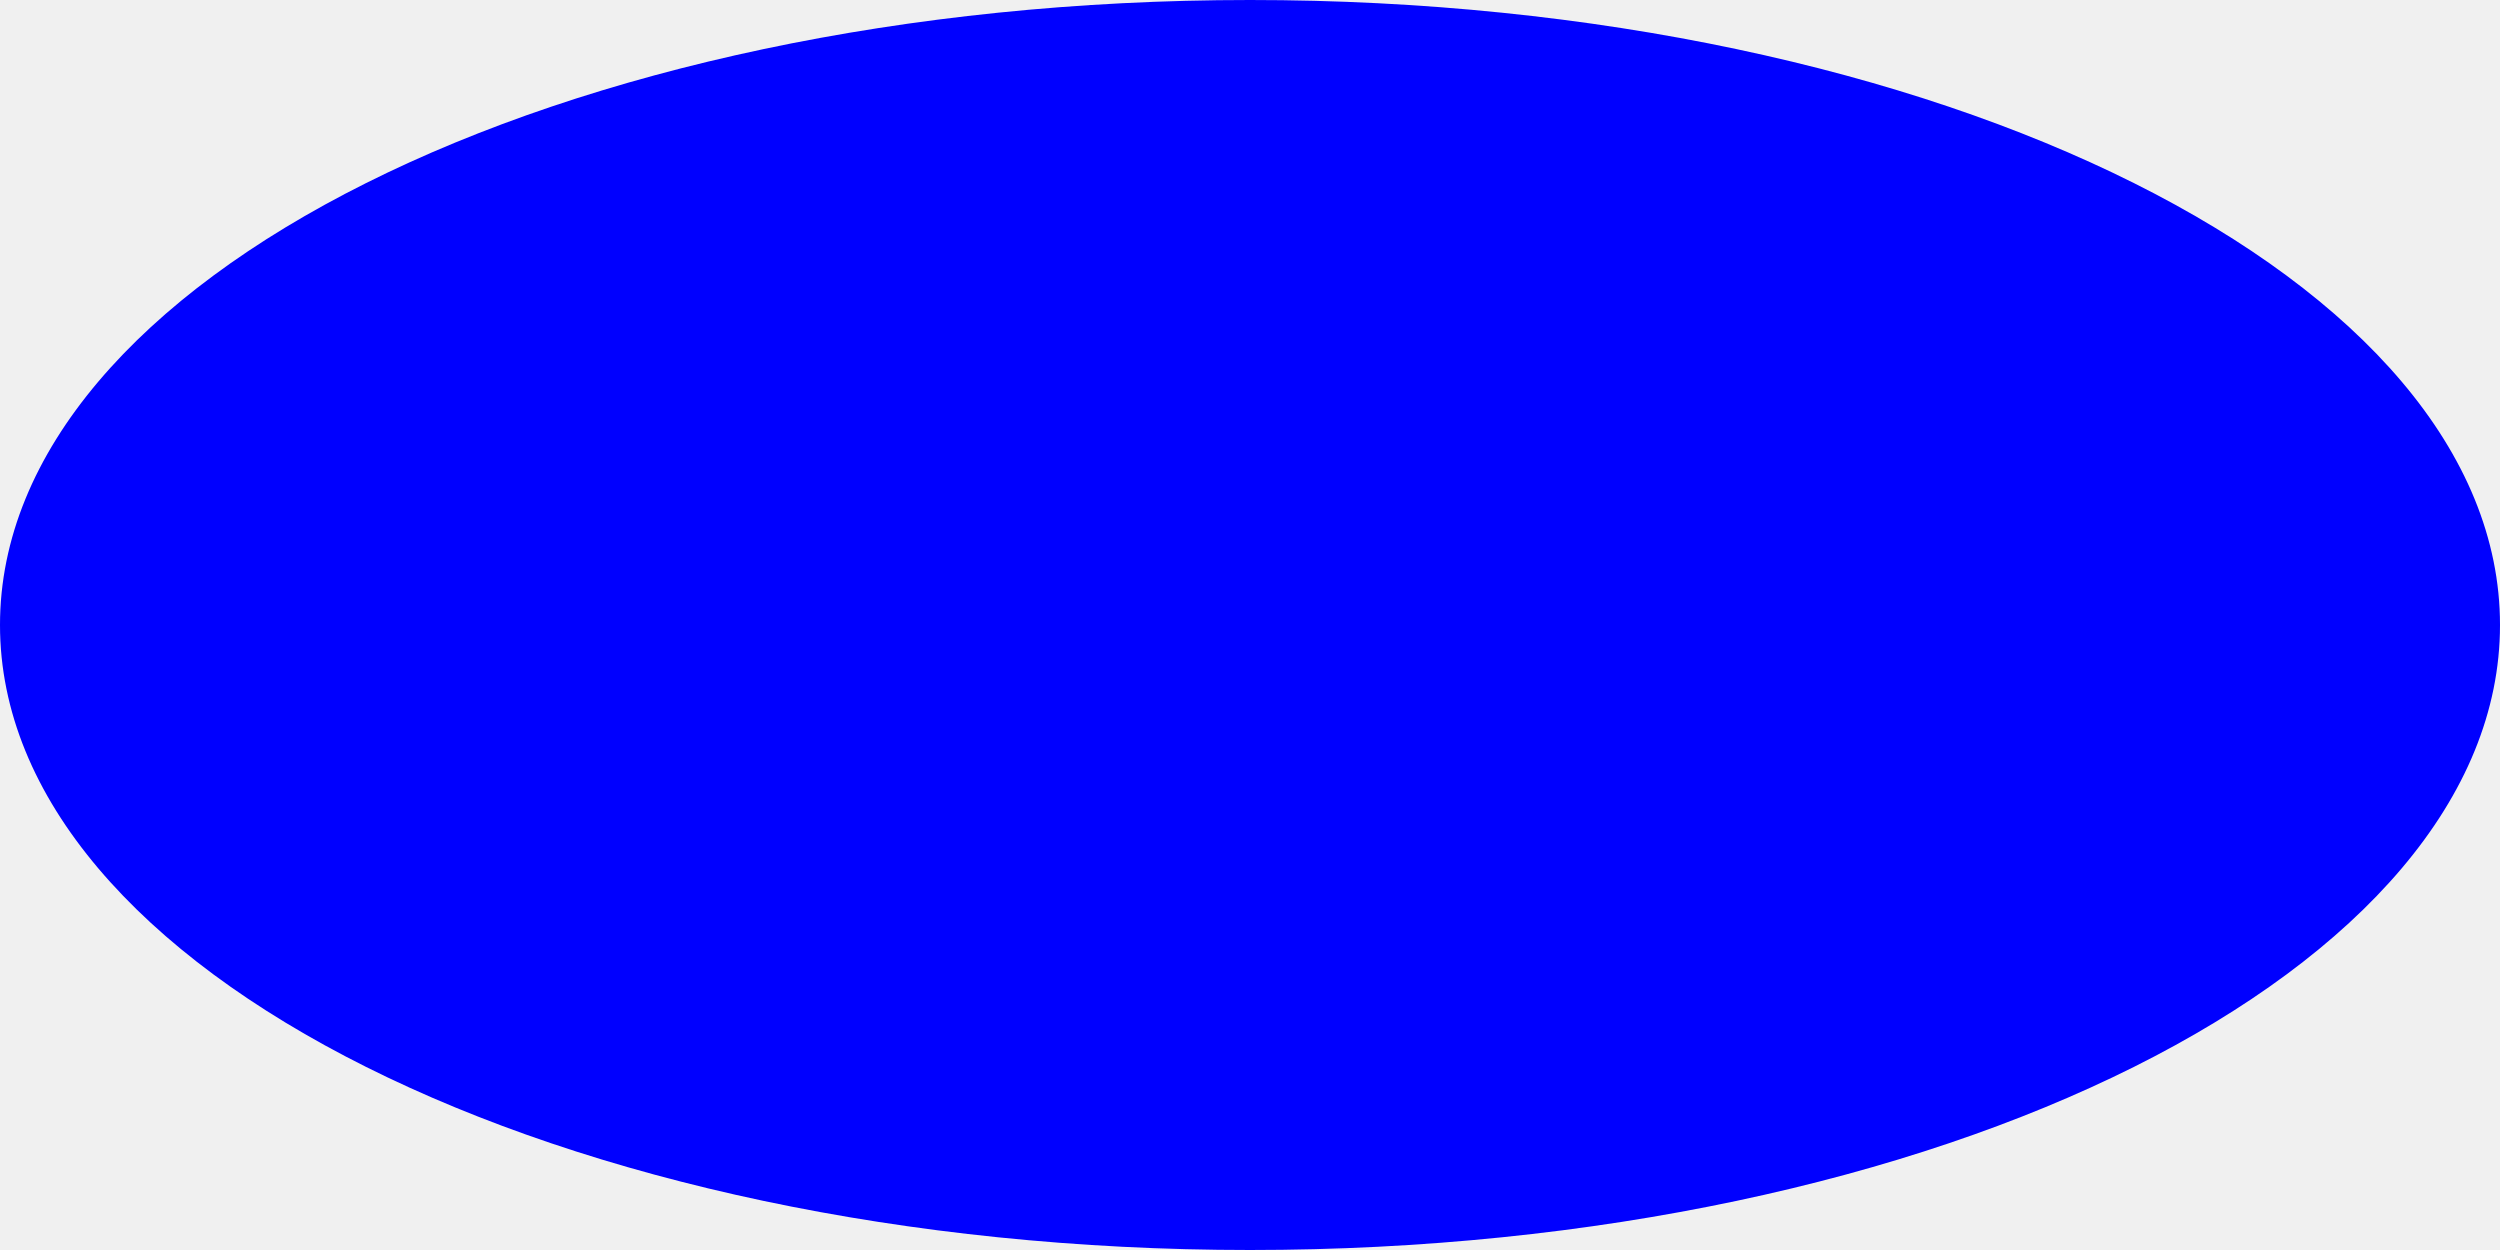
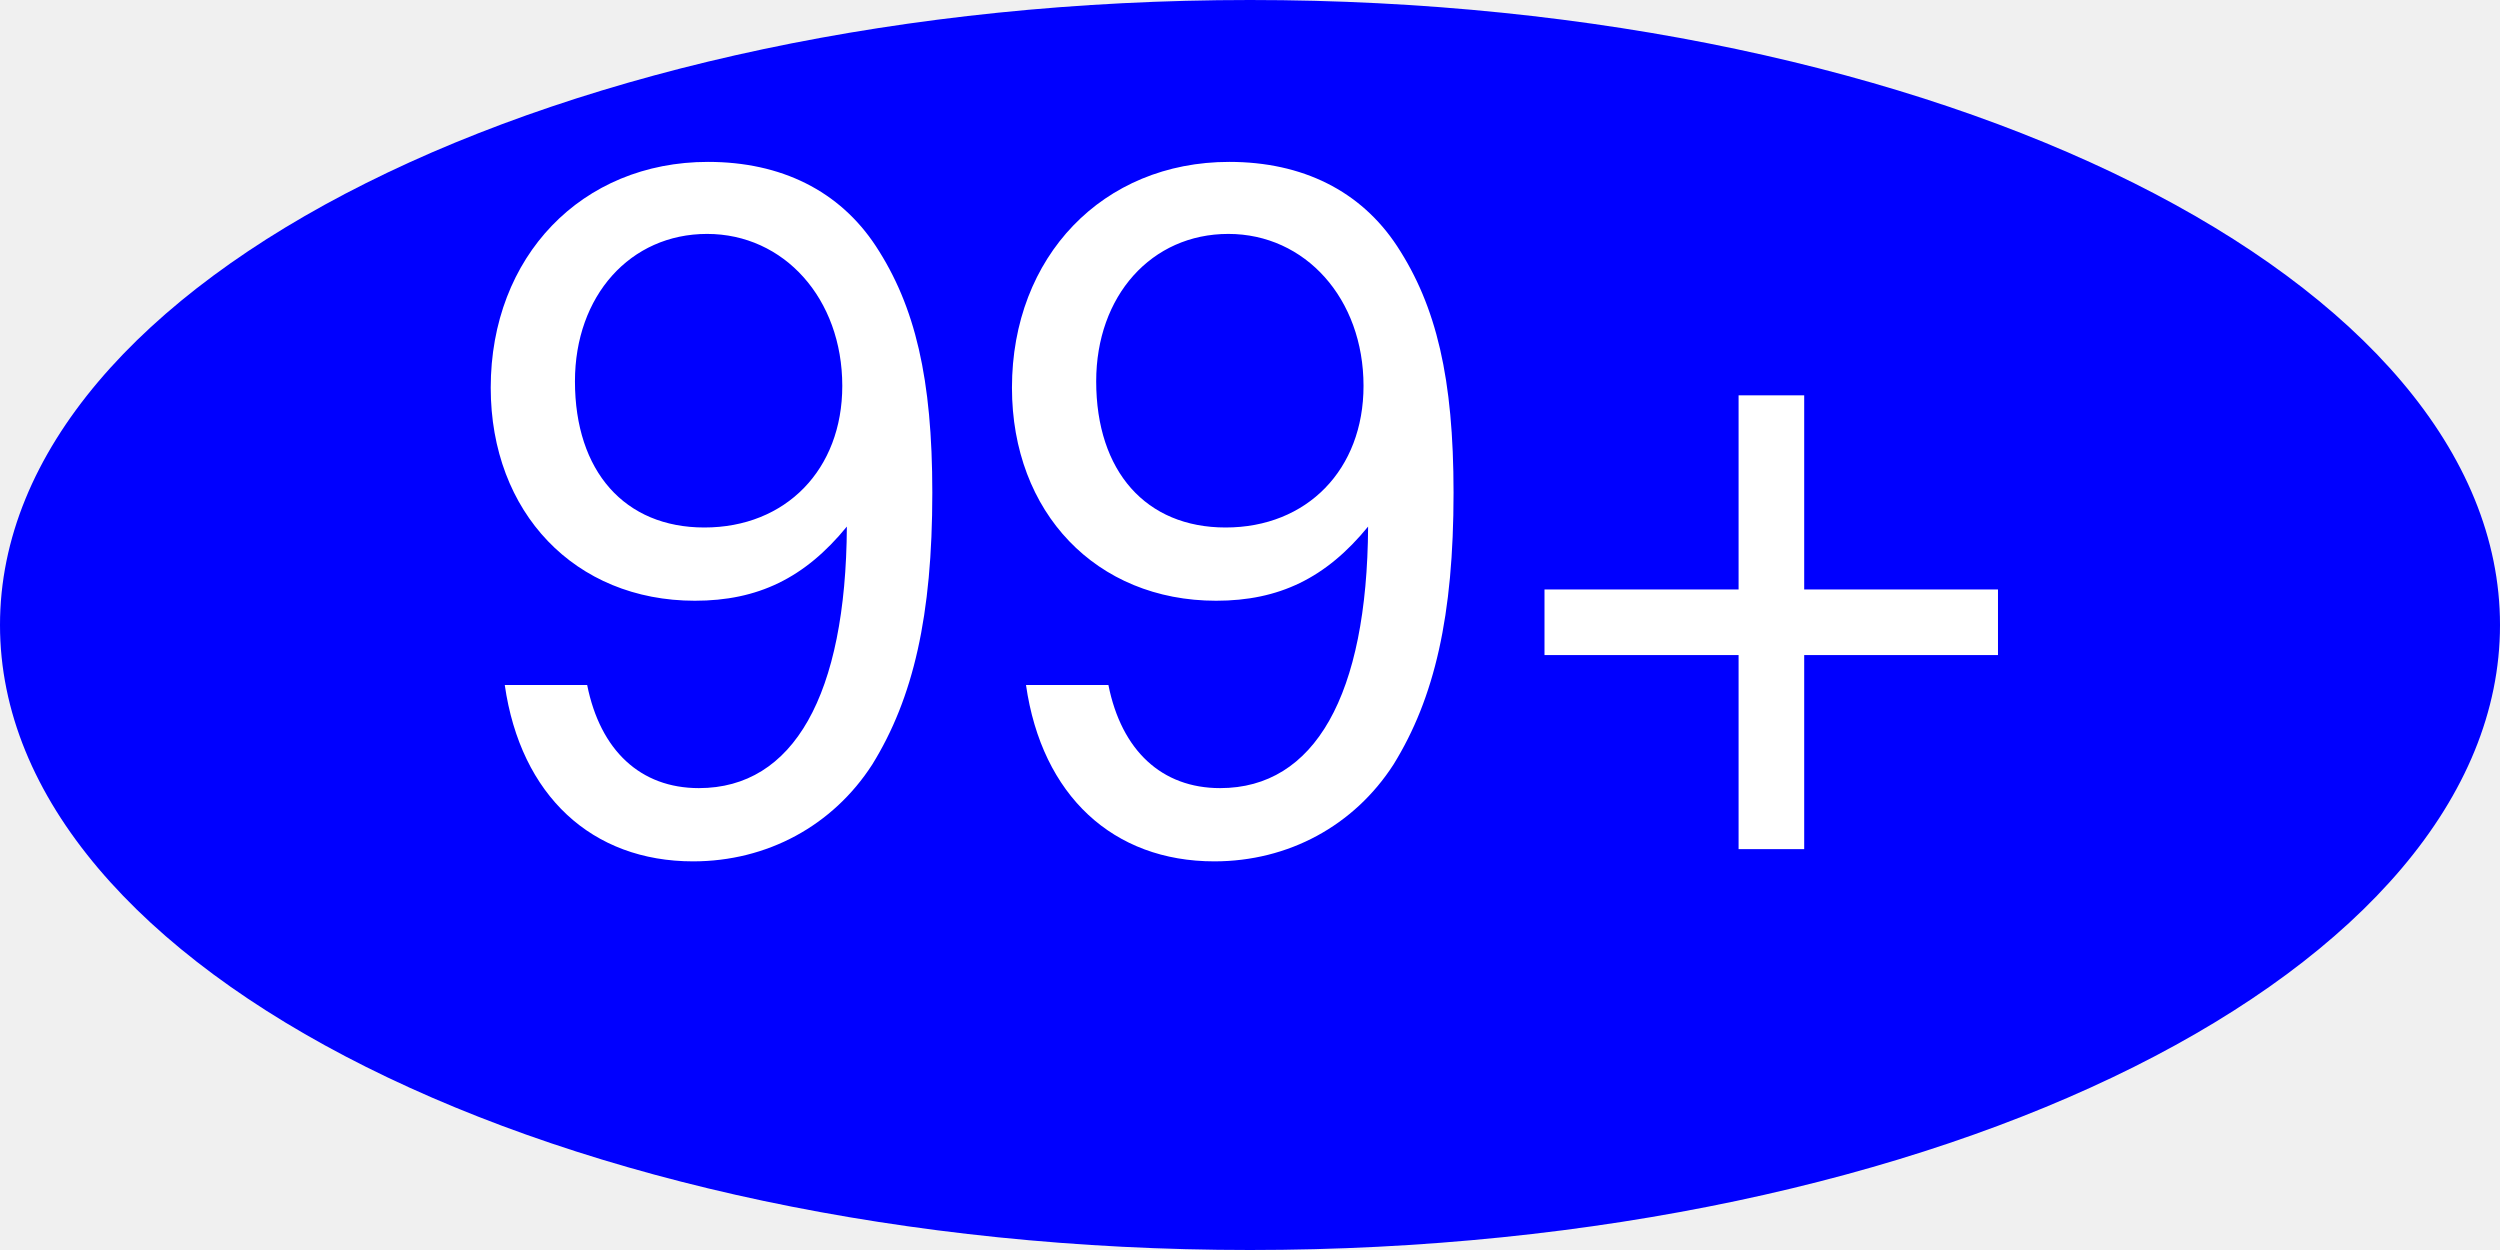
- <svg xmlns="http://www.w3.org/2000/svg" xmlns:ns1="http://svgjs.com/svgjs" version="1.1" width="128" height="64">
-   <svg id="SvgjsSvg1002" width="2" height="0" style="overflow: hidden; top: -100%; left: -100%; position: absolute; opacity: 0">
-     <polyline id="SvgjsPolyline1003" points="0,0" />
-     <path id="SvgjsPath1004" d="M0 0 " />
-   </svg>
-   <ellipse id="SvgjsEllipse1006" rx="64" ry="32" cx="64" cy="32" fill="blue" />
-   <text id="SvgjsText1007" font-family="Helvetica, Arial, sans-serif" fill="white" x="50%" y="50%" text-anchor="middle" dominant-baseline="central" font-size="48px" ns1:data="{&quot;leading&quot;:&quot;1.3&quot;}">
-     <tspan id="SvgjsTspan1008" dy="62.4" x="50%" ns1:data="{&quot;newLined&quot;:true}">99+</tspan>
+ <svg xmlns="http://www.w3.org/2000/svg" version="1.1" width="128" height="64">
+   <ellipse rx="64" ry="32" cx="64" cy="32" fill="blue">
+       </ellipse>
+   <text x="50%" y="50%" text-anchor="middle" dominant-baseline="central" fill="white" font-size="48px" font-family="Helvetica, Arial, sans-serif">
+     <tspan x="50%" y="50%" alignment-baseline="central">99+</tspan>
  </text>
</svg>
